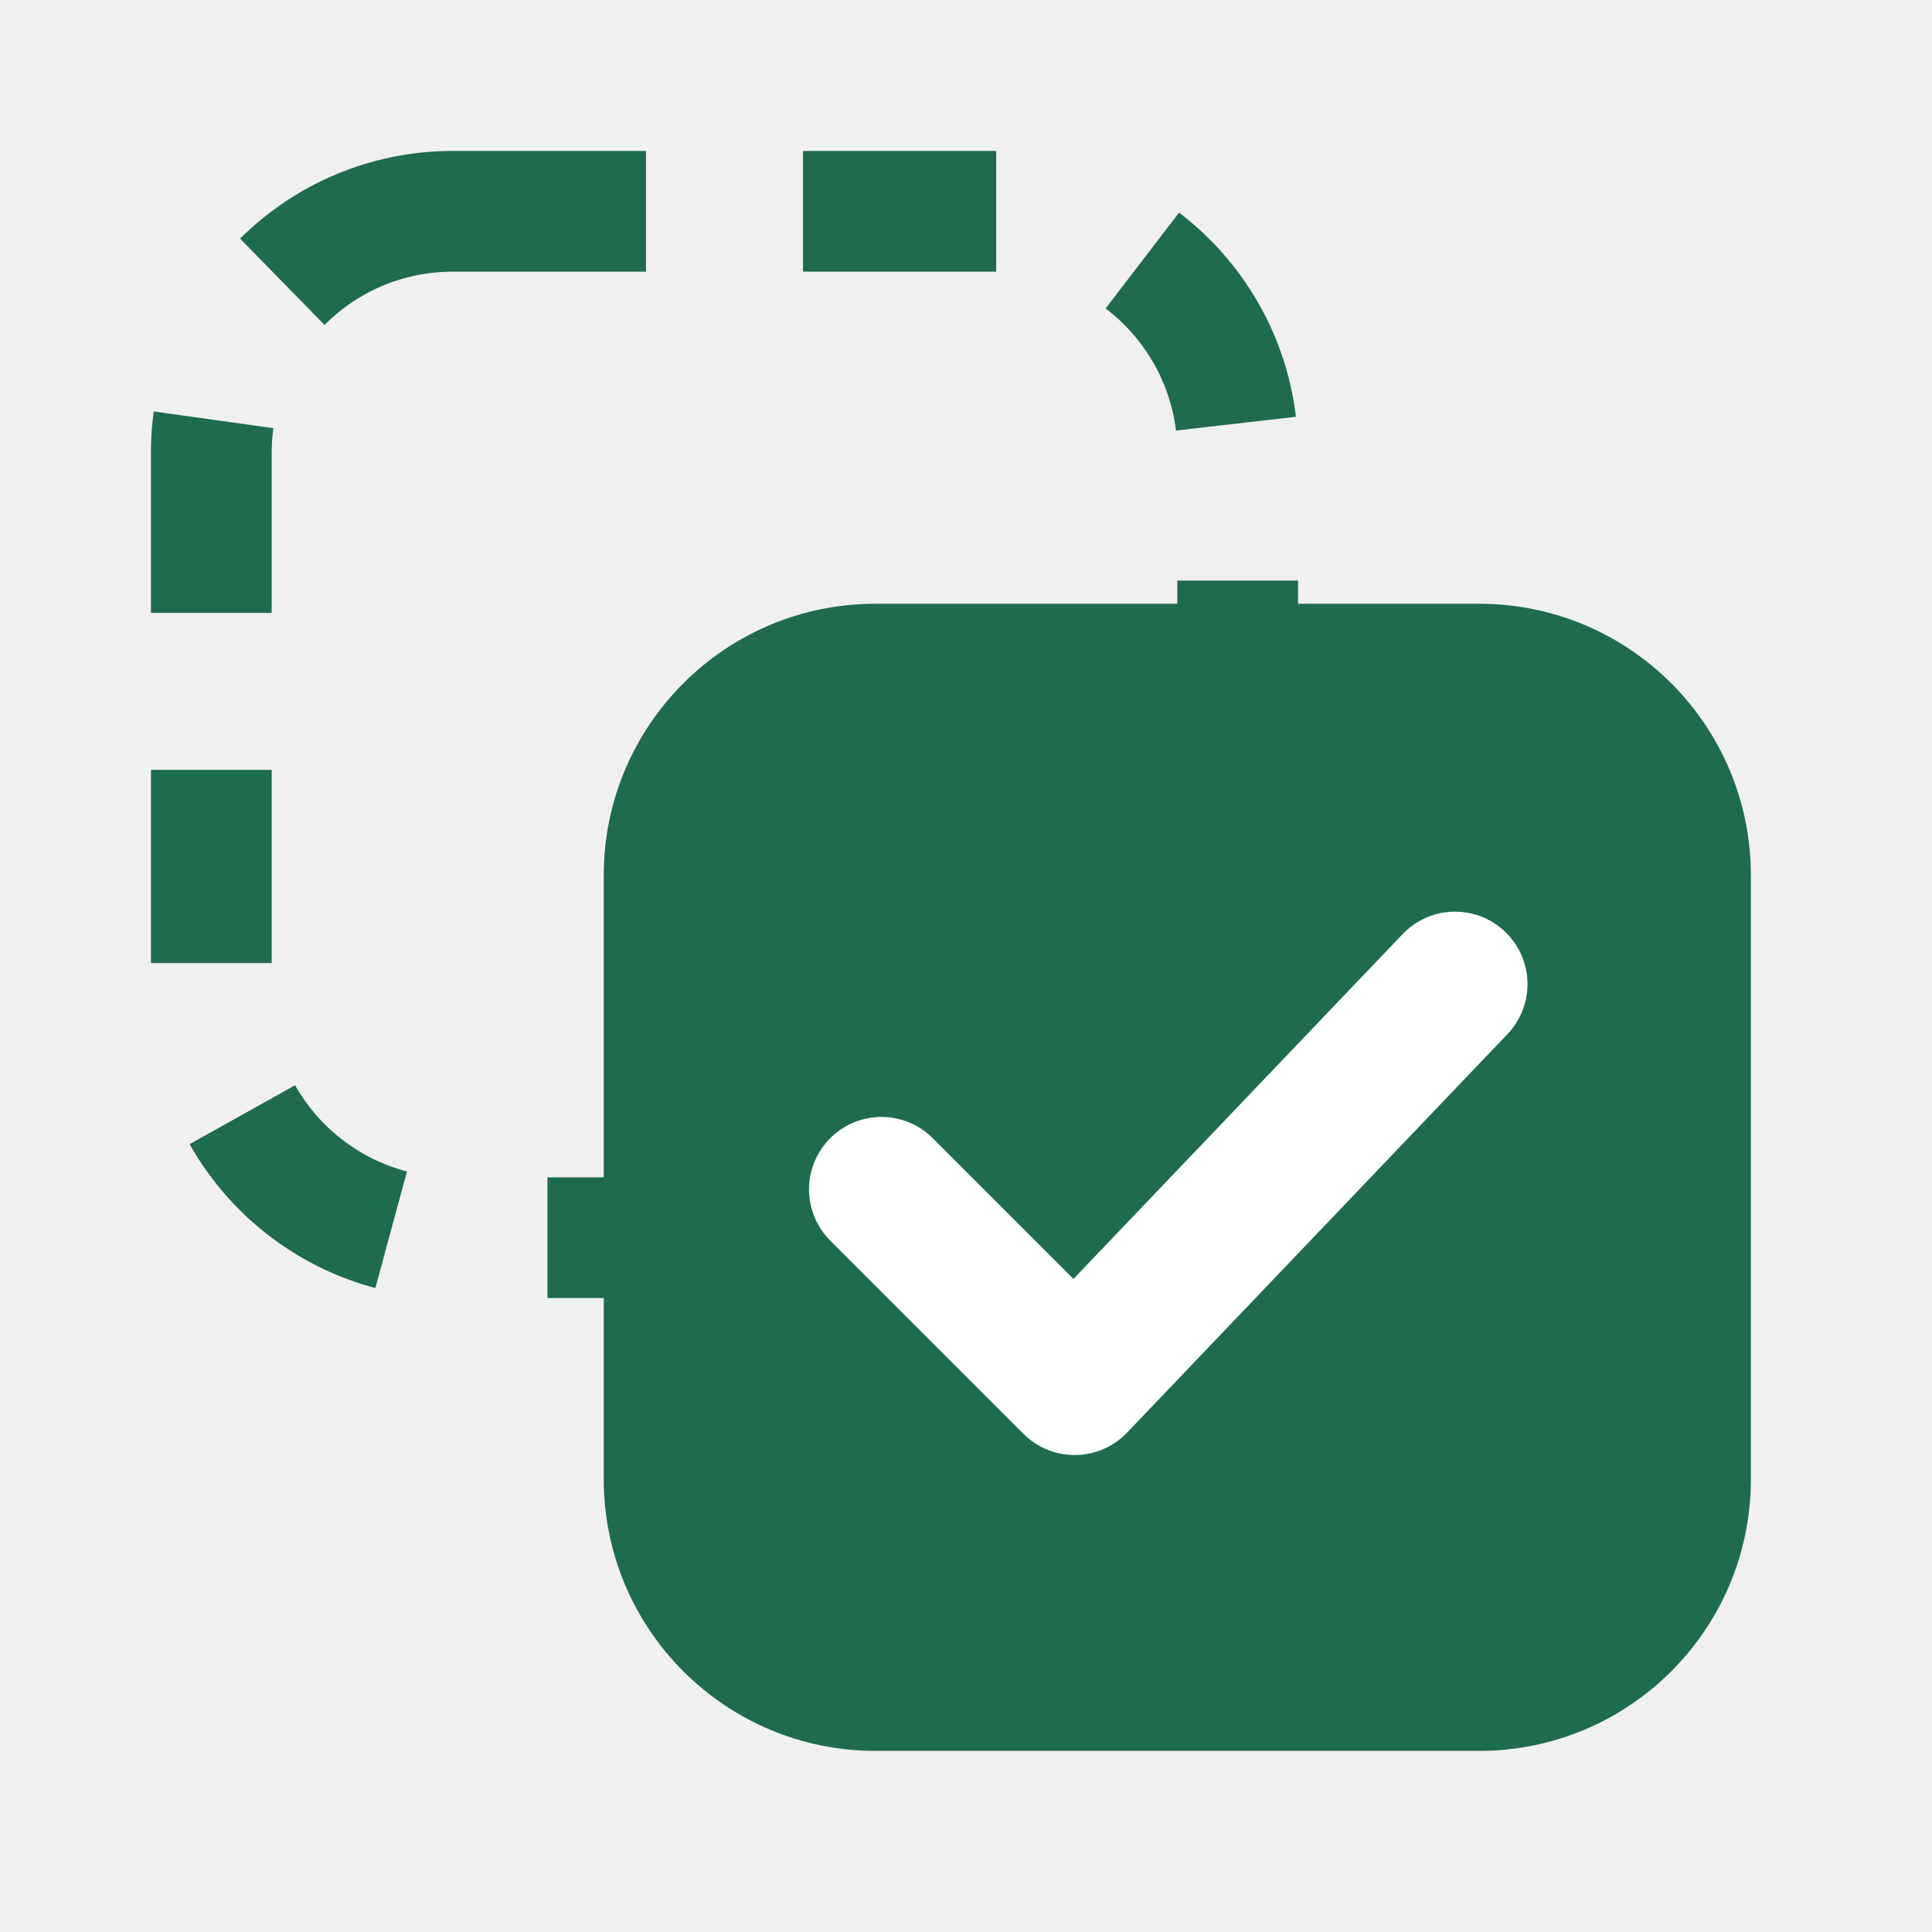
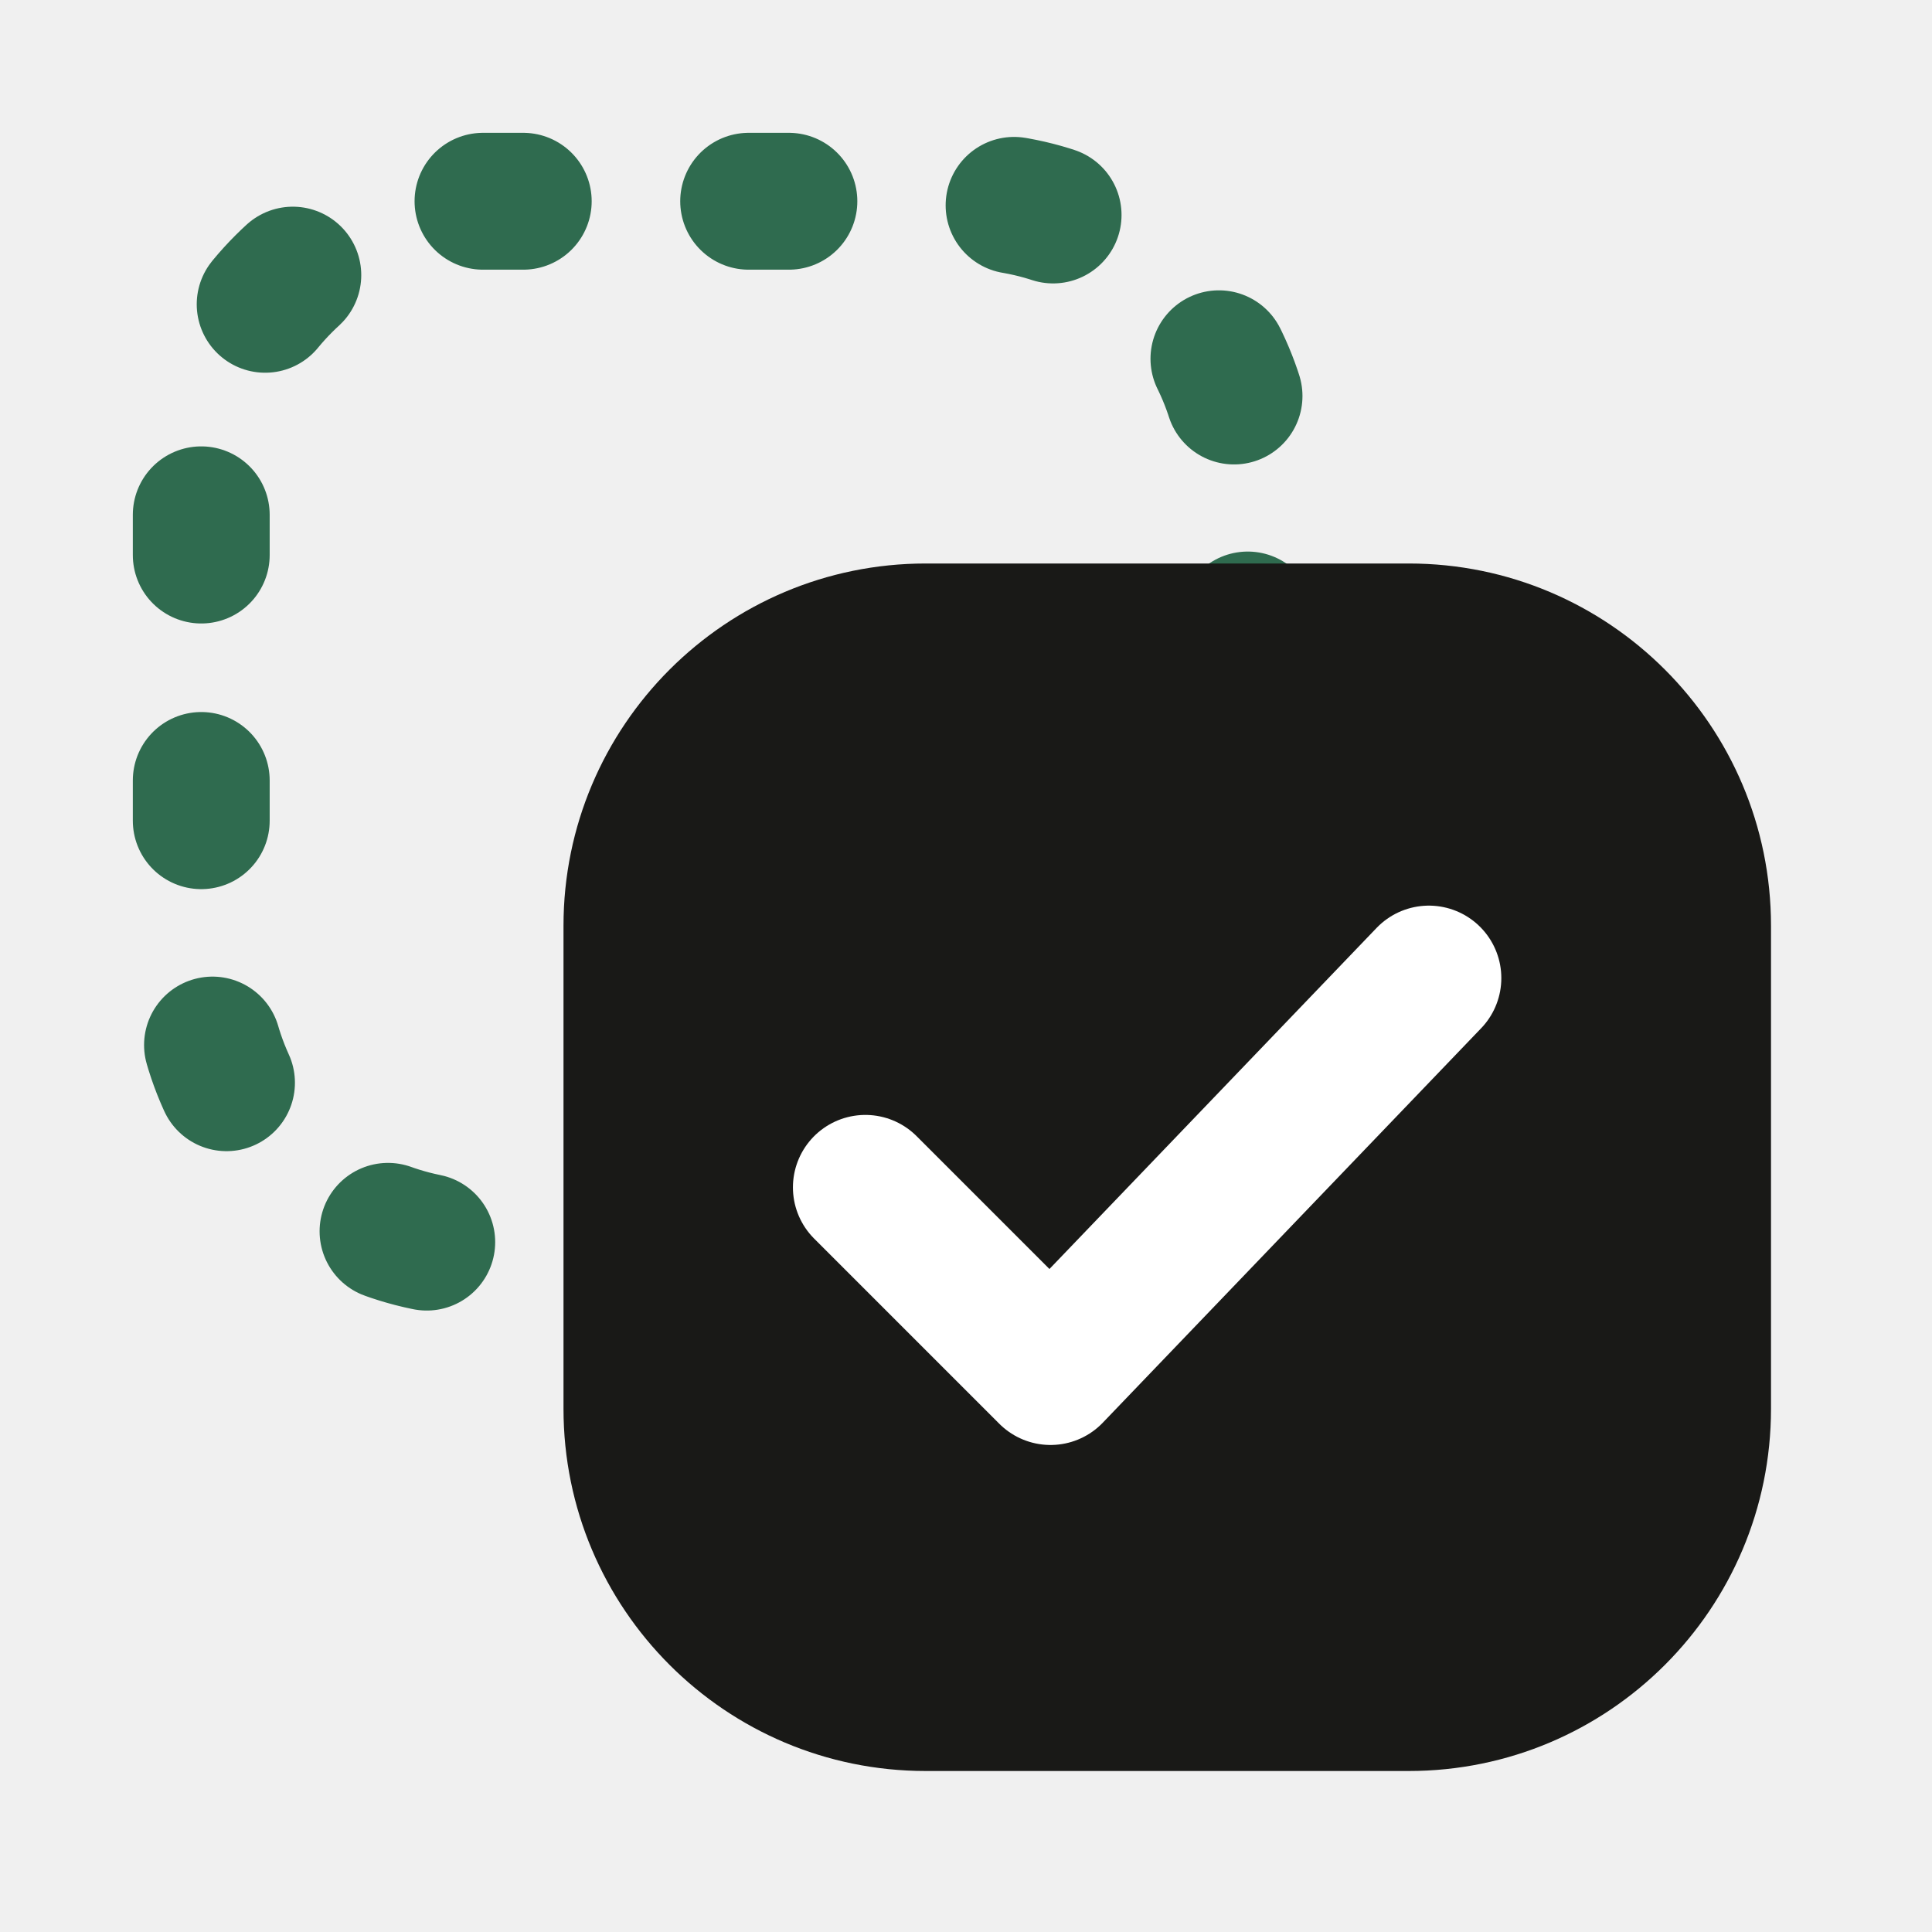
- <svg xmlns="http://www.w3.org/2000/svg" viewBox="0 0 32 32">
-   <rect x="3.5" y="3.5" width="17" height="17" rx="4" fill="none" stroke="#1f6b4e" stroke-width="2" stroke-dasharray="3.2 2.6" />
-   <rect x="10" y="10" width="19" height="19" rx="4.5" fill="#1f6b4e" />
-   <path d="m14.6 19.7 3.2 3.2 6.3-6.6" fill="none" stroke="#fff" stroke-width="2.4" stroke-linecap="round" stroke-linejoin="round" />
+ <svg xmlns="http://www.w3.org/2000/svg" viewBox="0 0 48 48">
+   <style>.d{stroke:#2f6b4f}.l{fill:#191917}.c{stroke:#fff}@media (prefers-color-scheme:dark){.d{stroke:#5cbf96}.l{fill:#f4f2ea}.c{stroke:#1a1a18}}</style>
+   <rect class="d" x="5" y="5" width="26" height="26" rx="7" fill="none" stroke-width="3.4" stroke-dasharray="1 5.6" stroke-linecap="round" />
+   <rect class="l" x="14" y="14" width="30" height="30" rx="9" />
+   <path class="c" d="m21.5 29.5 4.6 4.6 9.4-9.8" fill="none" stroke-width="3.6" stroke-linecap="round" stroke-linejoin="round" />
</svg>
